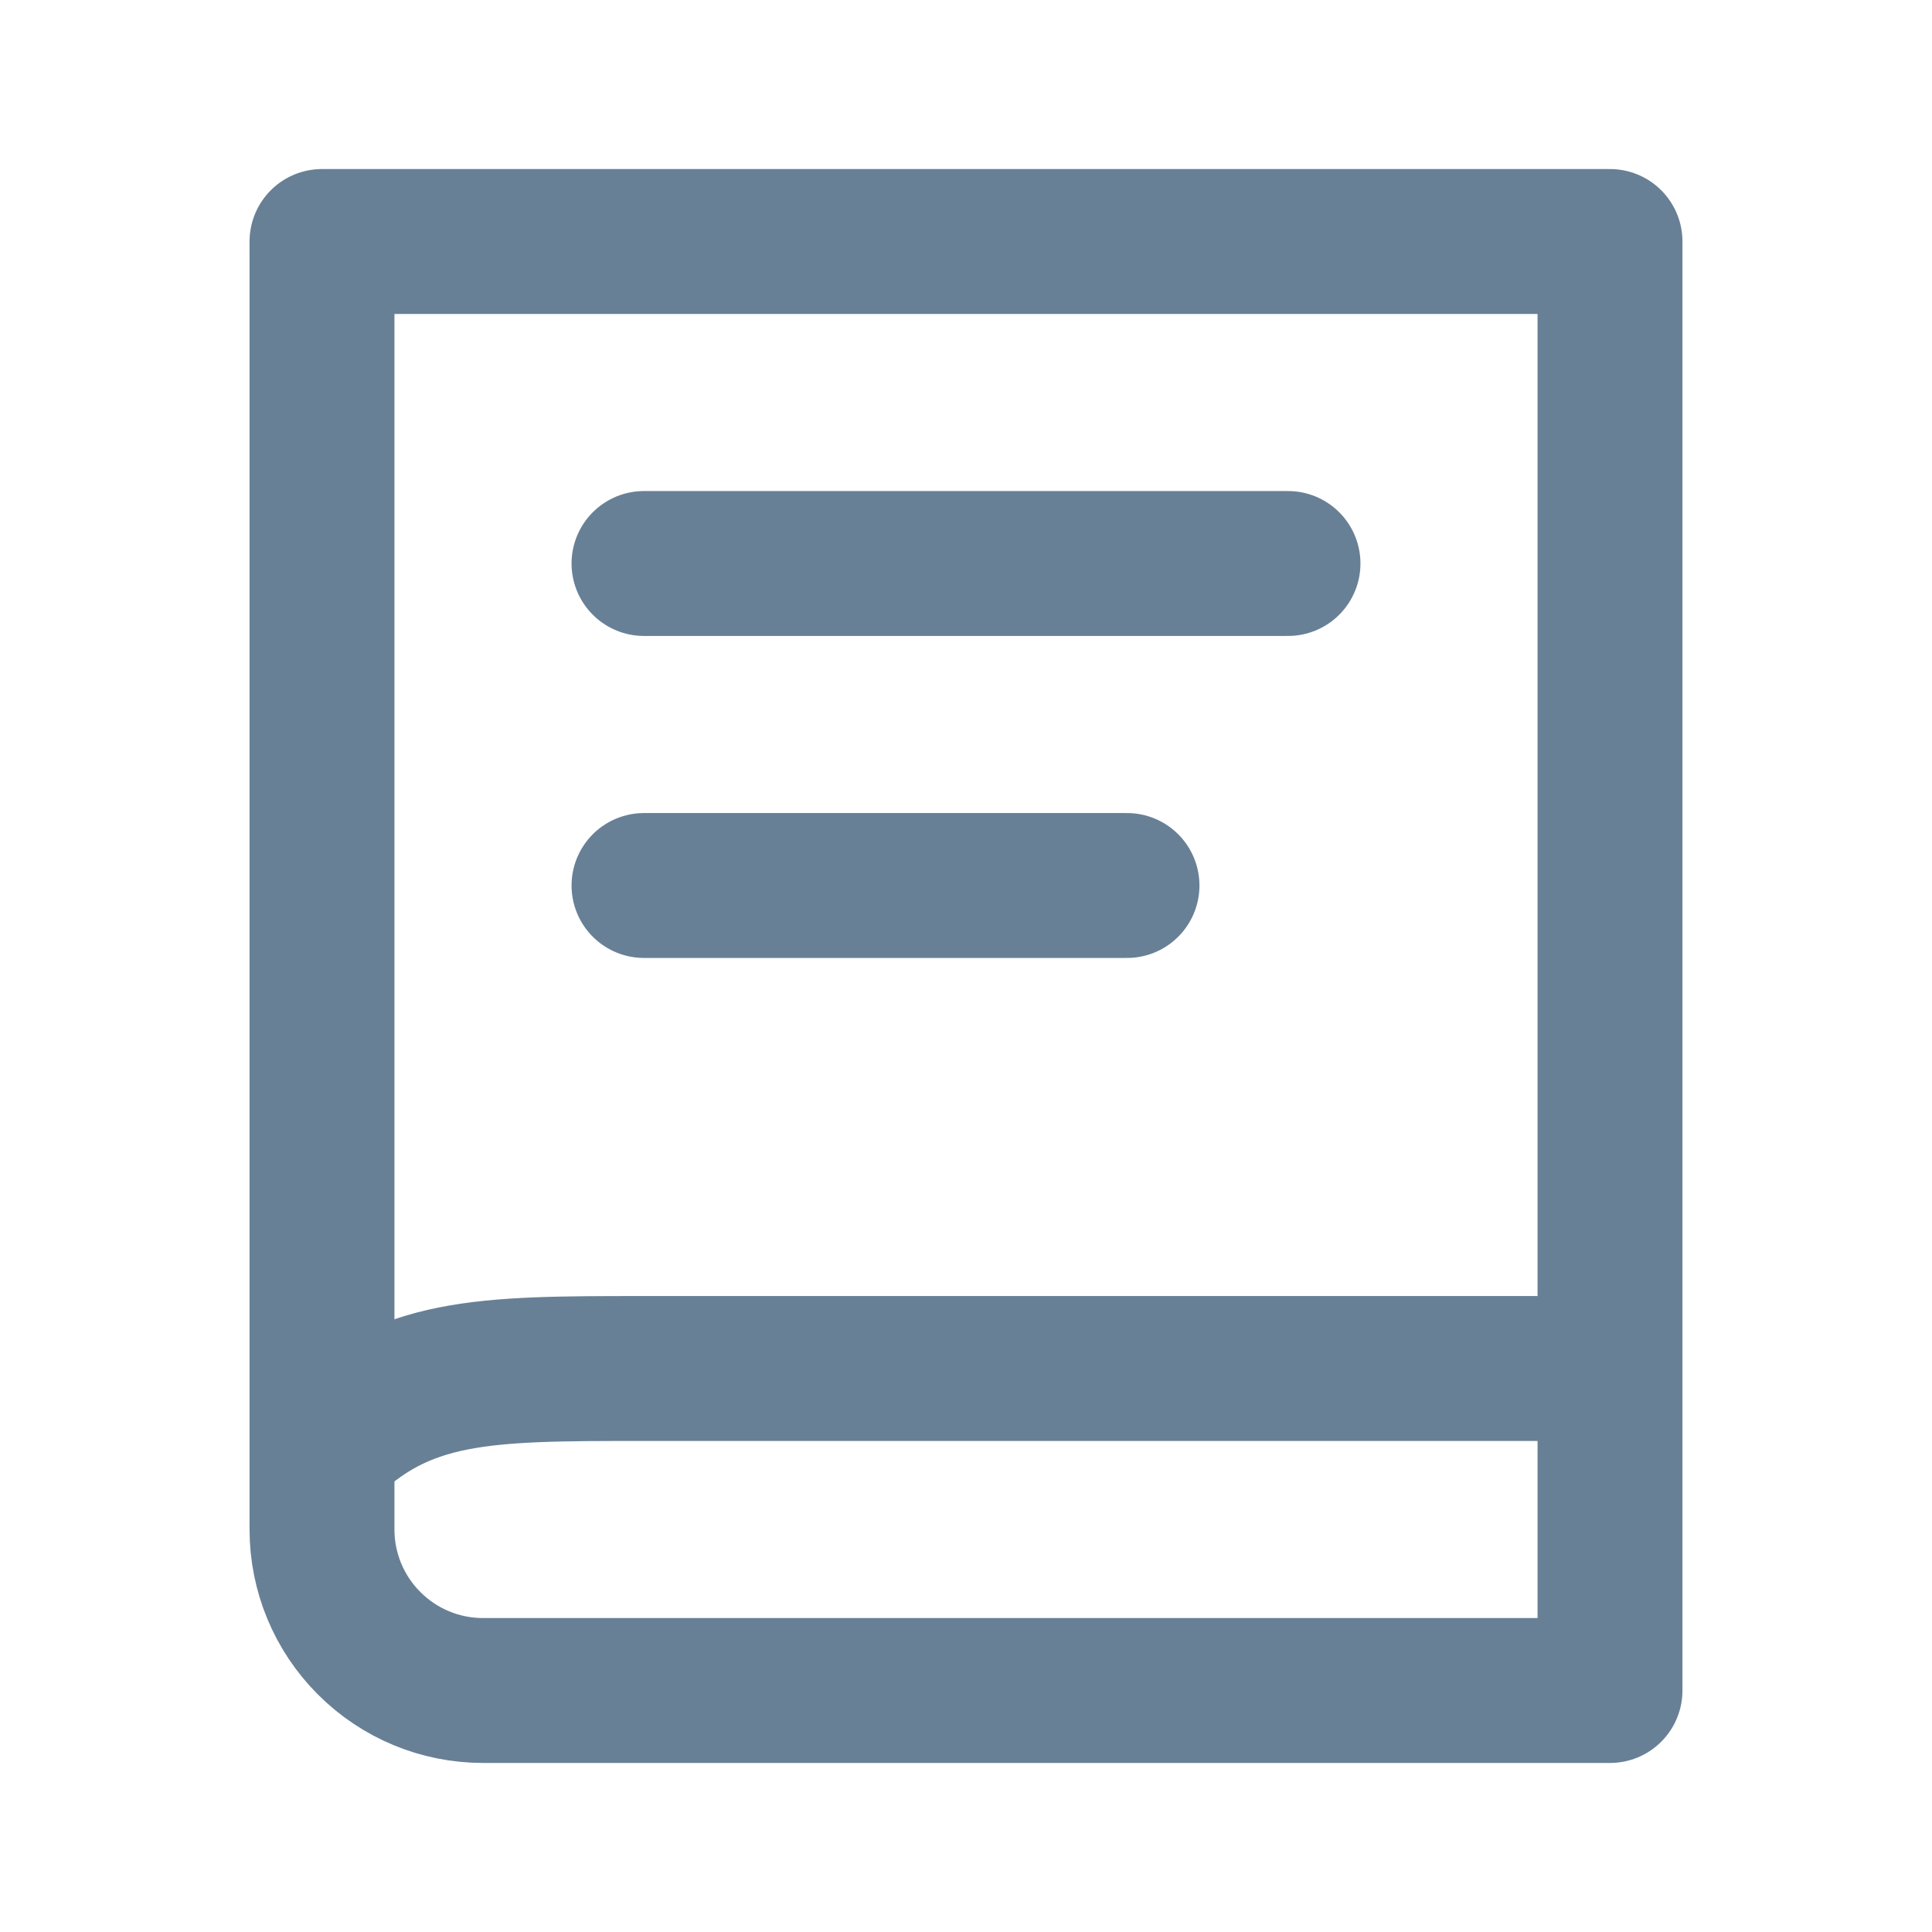
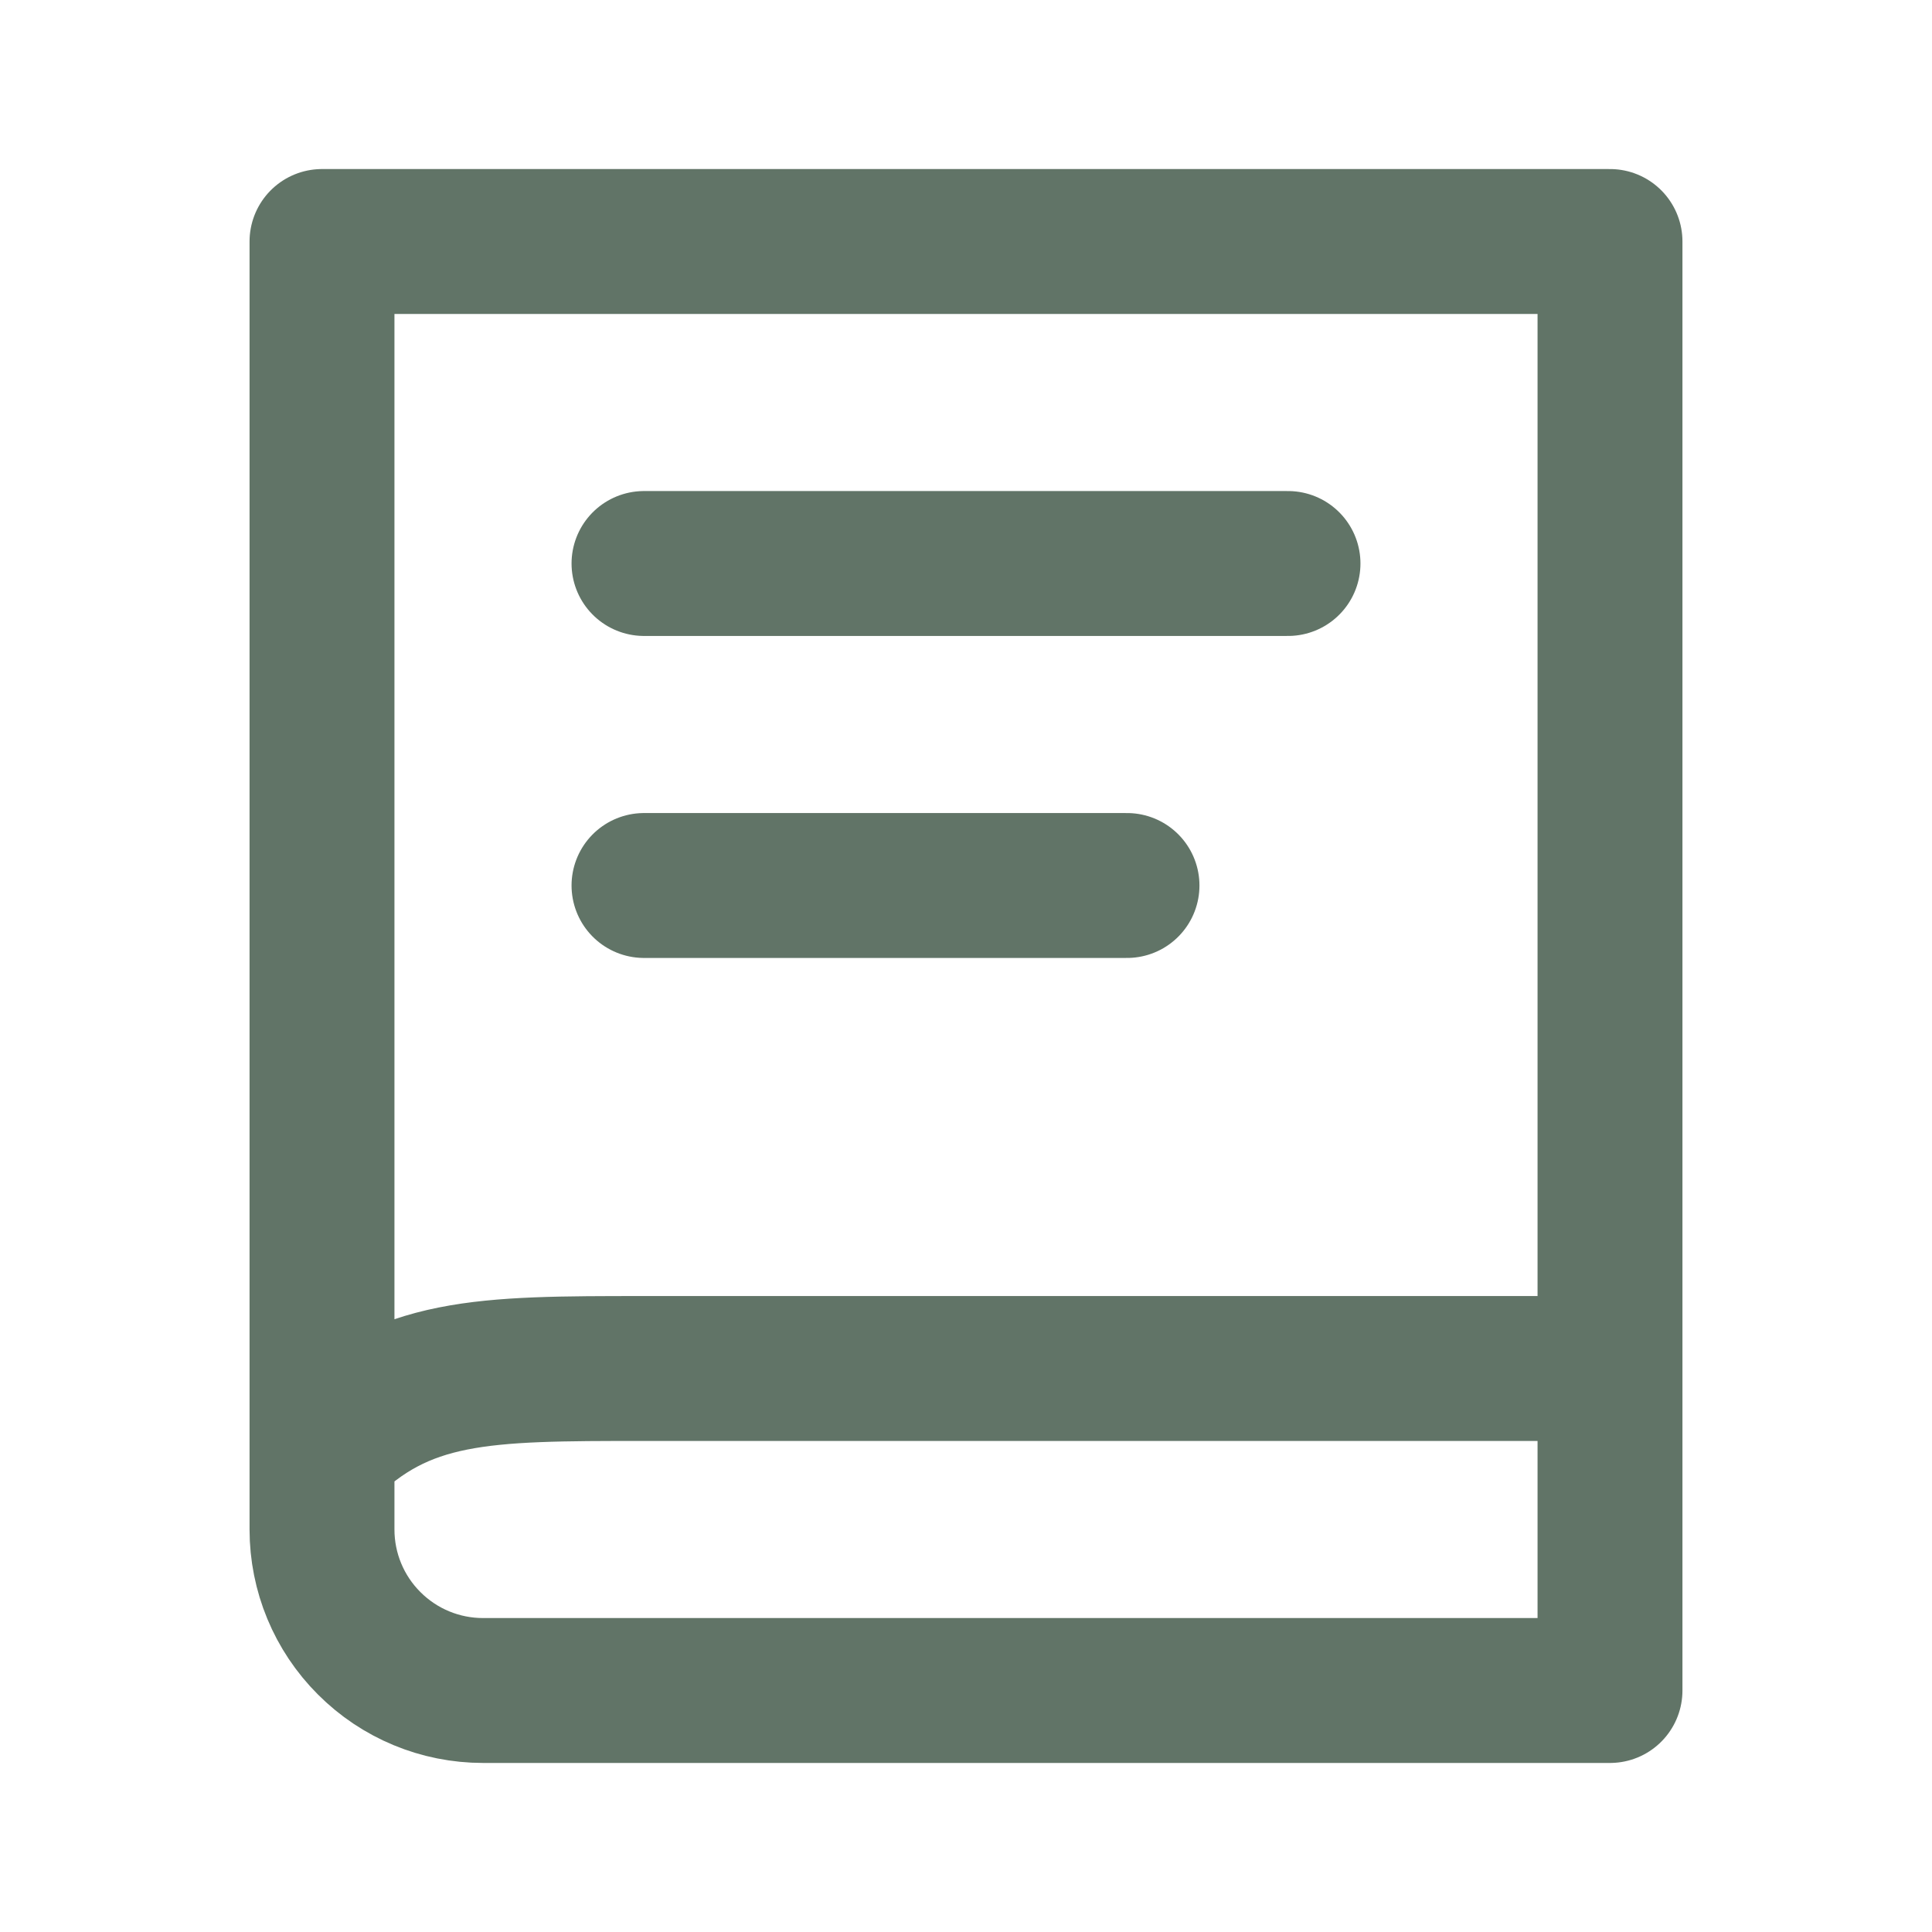
<svg xmlns="http://www.w3.org/2000/svg" preserveAspectRatio="none" overflow="visible" style="display: block;" width="21" height="21" viewBox="0 0 21 21" fill="none">
  <g id="Icon / book">
-     <path id="Vector" d="M17.5 14.875V2.625H3.5V15.75M17.5 14.875V18.375H5.25C4.786 18.375 4.341 18.191 4.013 17.862C3.684 17.534 3.5 17.089 3.5 16.625V15.75M17.5 14.875H7C5.25 14.875 4.375 14.875 3.5 15.75M7 6.125H14M7 9.625H12.25" stroke-width="1.575" stroke-linecap="round" stroke-linejoin="round" stroke="#688096" />
+     <path id="Vector" d="M17.5 14.875V2.625H3.5V15.75M17.5 14.875V18.375H5.25C4.786 18.375 4.341 18.191 4.013 17.862C3.684 17.534 3.5 17.089 3.5 16.625V15.75M17.5 14.875H7C5.25 14.875 4.375 14.875 3.5 15.75M7 6.125H14M7 9.625H12.25" stroke-width="1.575" stroke-linecap="round" stroke-linejoin="round" stroke="#617467" />
  </g>
</svg>
